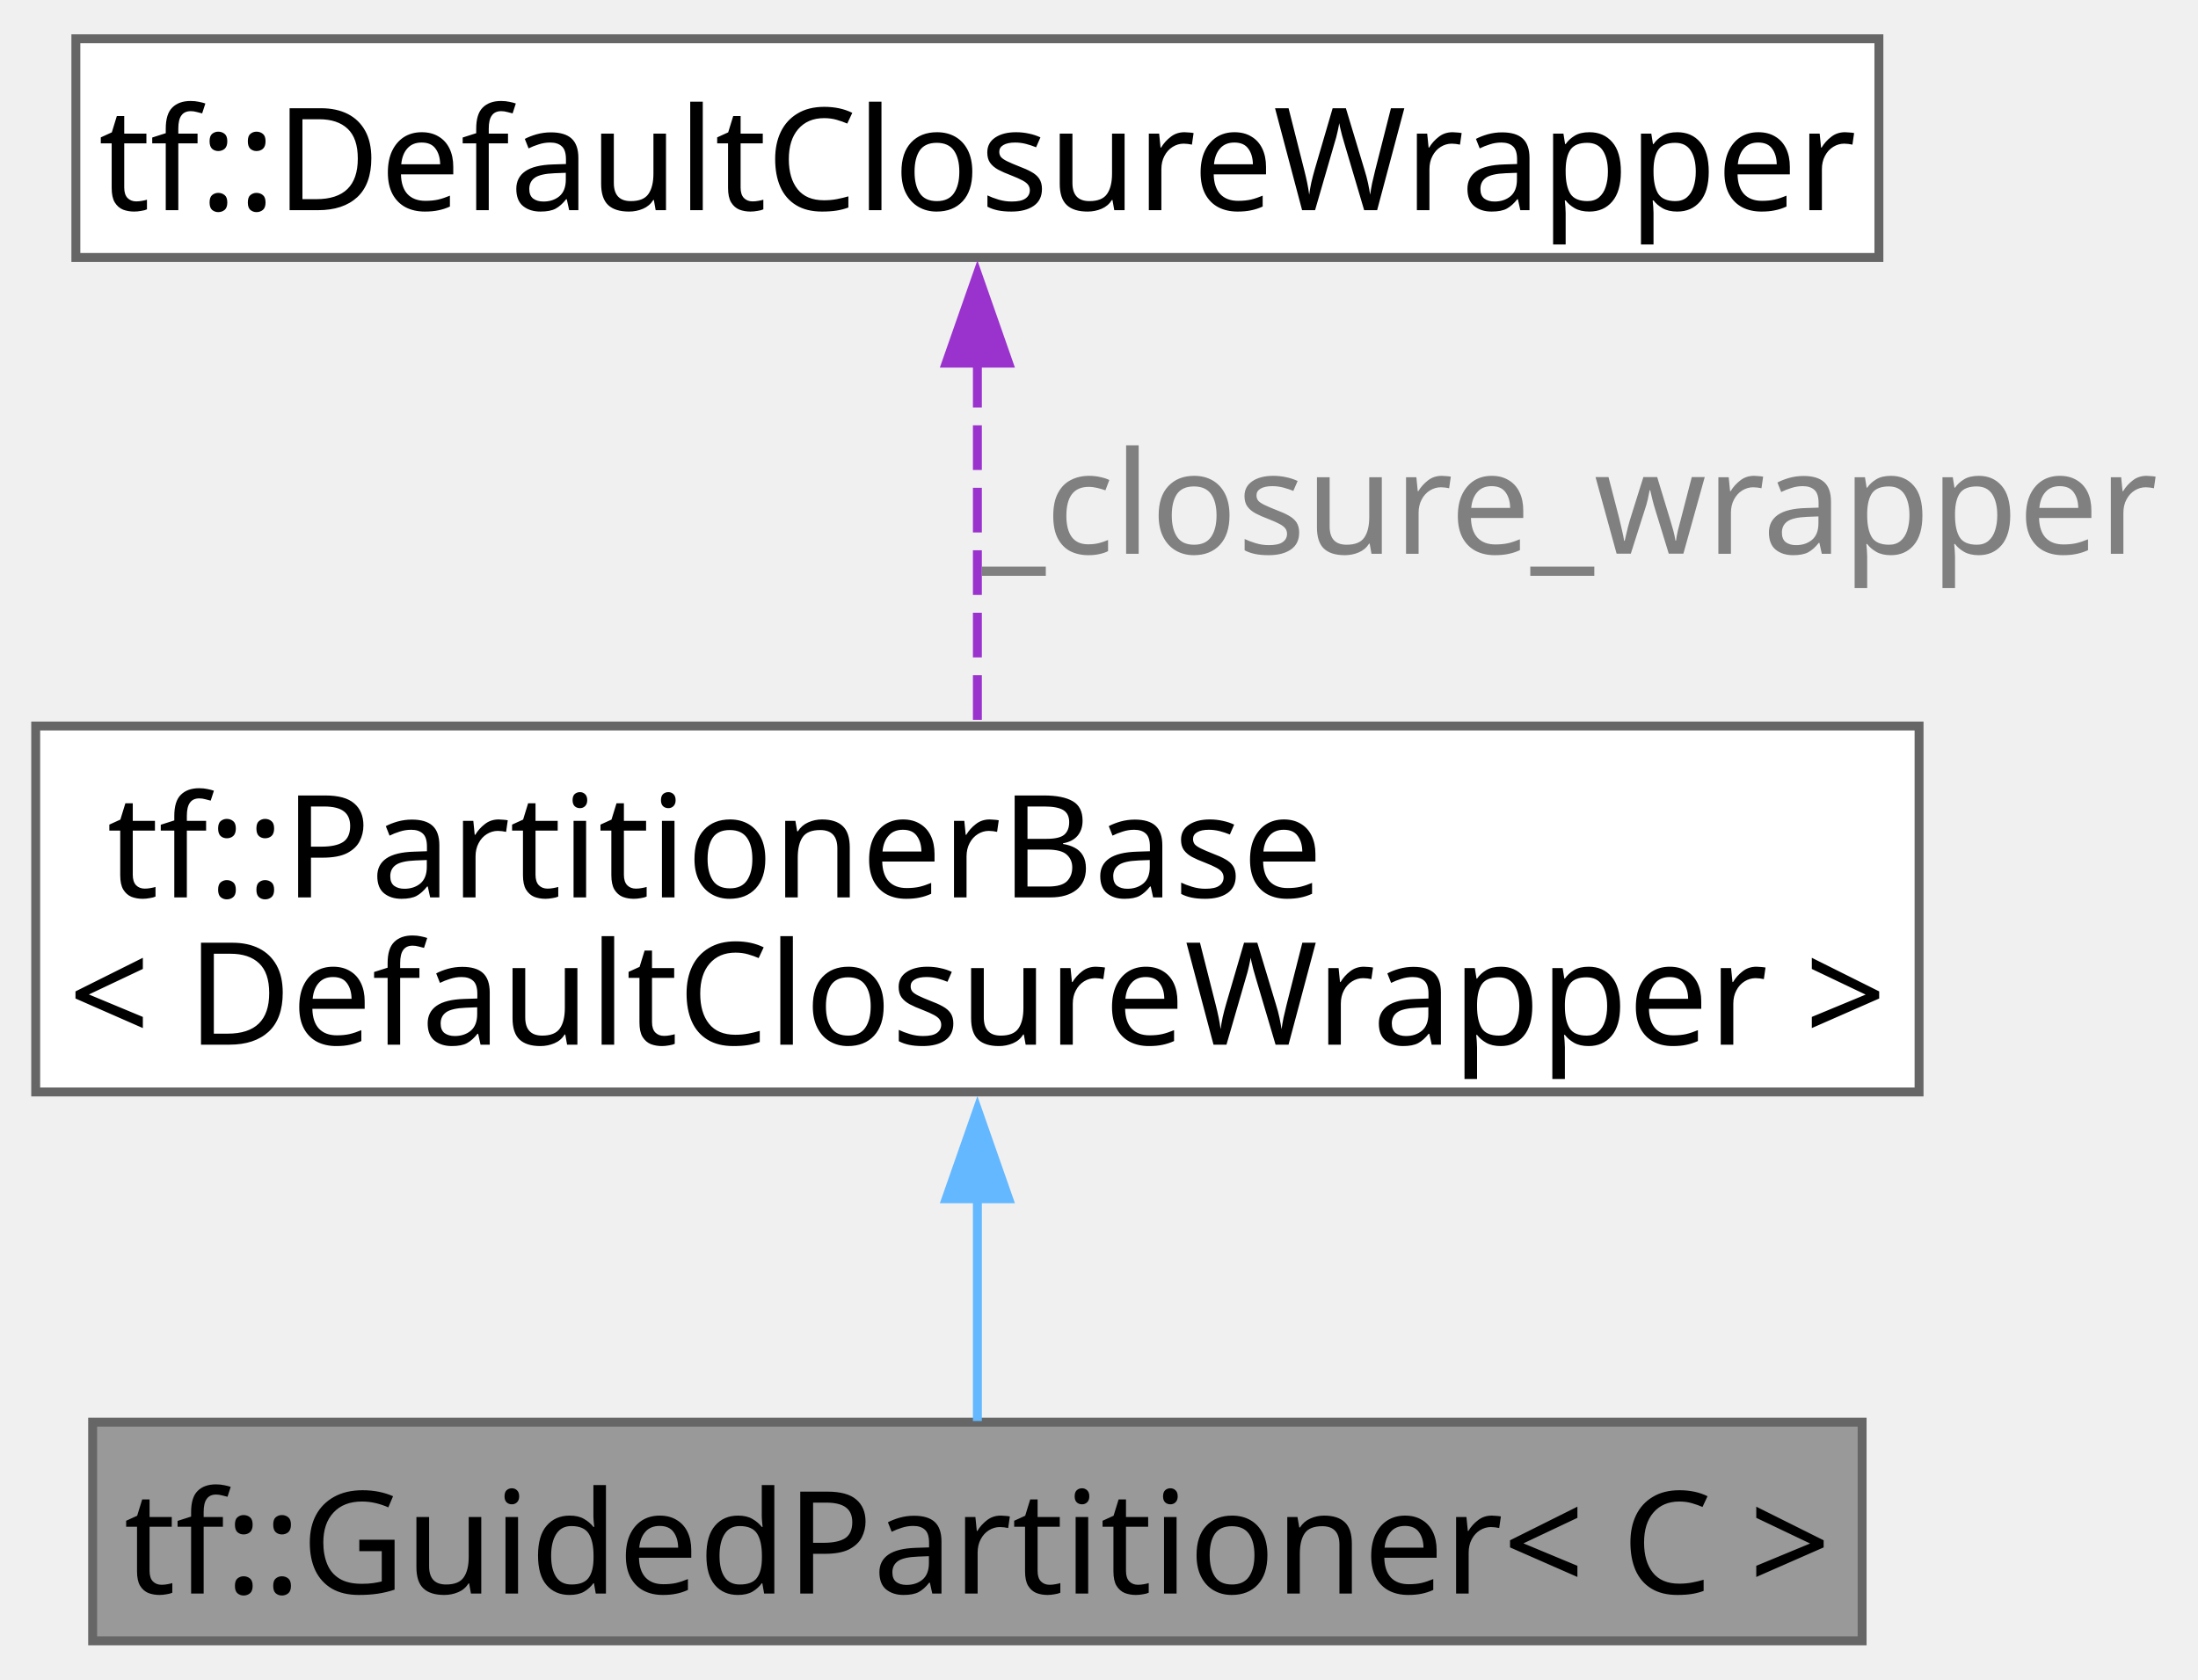
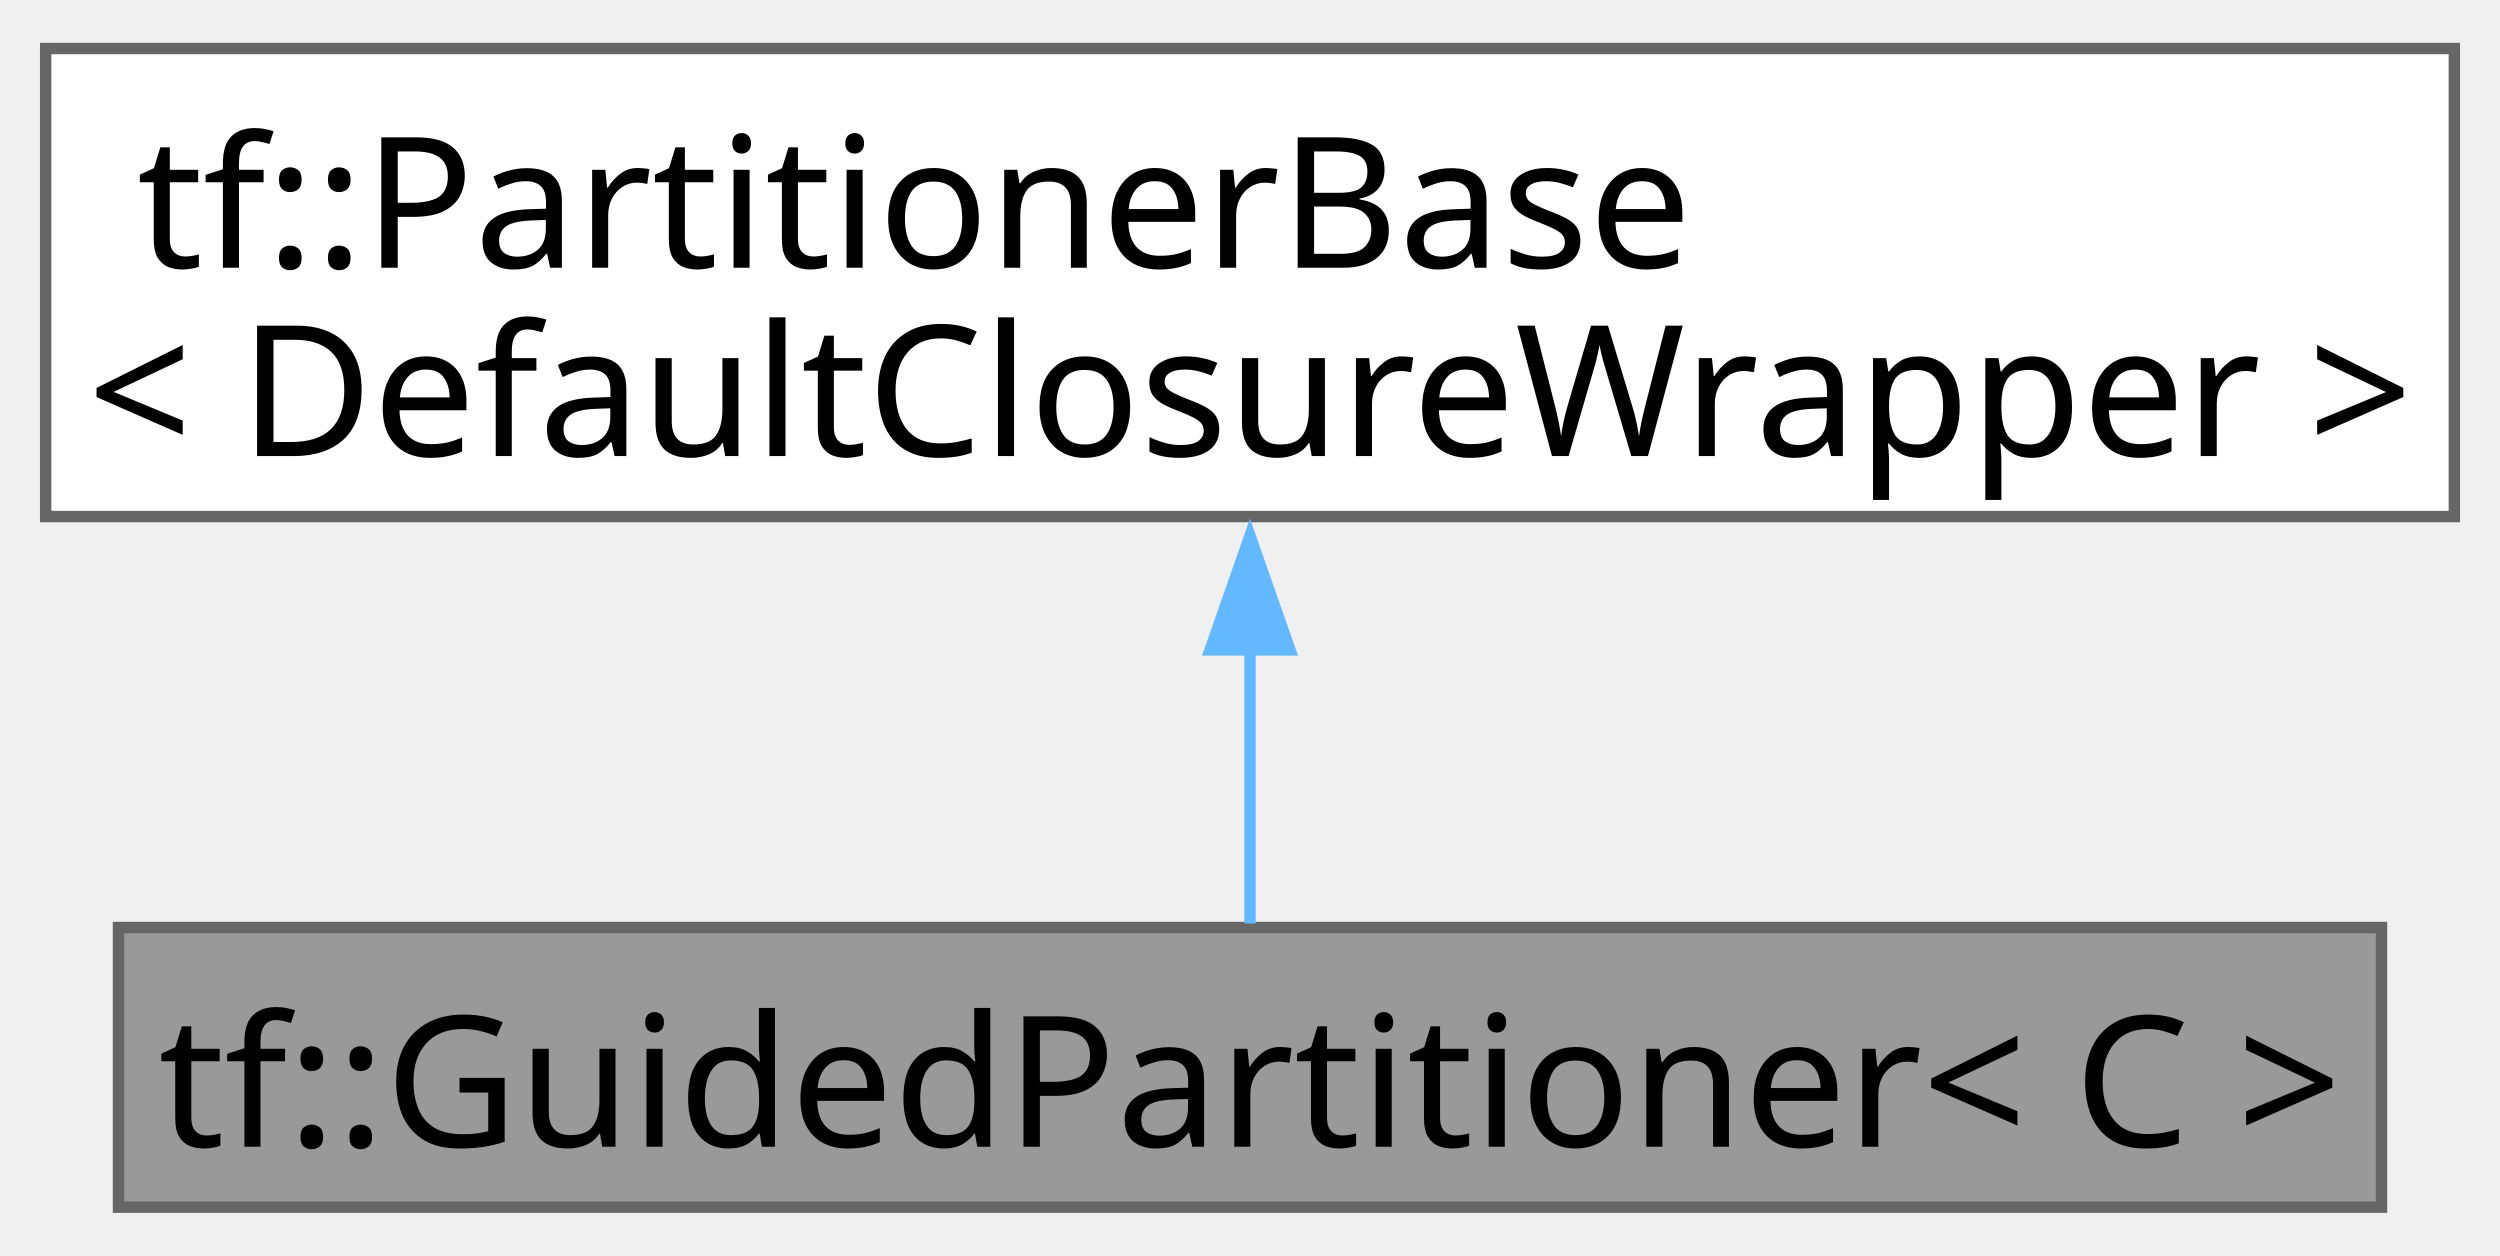
- <svg xmlns="http://www.w3.org/2000/svg" xmlns:xlink="http://www.w3.org/1999/xlink" width="246pt" height="188pt" viewBox="0.00 0.00 246.25 187.50">
-   <g id="graph0" class="graph" transform="scale(1 1) rotate(0) translate(4 183.5)">
+ <svg xmlns="http://www.w3.org/2000/svg" xmlns:xlink="http://www.w3.org/1999/xlink" width="219pt" height="110pt" viewBox="0.00 0.00 219.00 109.50">
+   <g id="graph0" class="graph" transform="scale(1 1) rotate(0) translate(4 105.5)">
    <g id="Node000001" class="node">
      <g id="a_Node000001">
        <a xlink:title="class to create a guided partitioner for scheduling parallel algorithms">
          <polygon fill="#999999" stroke="#666666" points="204.62,-24.5 6.38,-24.5 6.38,0 204.62,0 204.62,-24.5" />
          <text text-anchor="middle" x="105.5" y="-5.3" font-family="SourceSansPro" font-size="16.00">tf::GuidedPartitioner&lt; C &gt;</text>
        </a>
      </g>
    </g>
    <g id="Node000002" class="node">
      <g id="a_Node000002">
        <a xlink:href="classtf_1_1PartitionerBase.html" target="_top" xlink:title=" ">
-           <polygon fill="white" stroke="#666666" points="211,-102.5 0,-102.5 0,-61.5 211,-61.5 211,-102.5" />
-           <text text-anchor="start" x="8" y="-83.3" font-family="SourceSansPro" font-size="16.00">tf::PartitionerBase</text>
-           <text text-anchor="middle" x="105.5" y="-66.8" font-family="SourceSansPro" font-size="16.00">&lt; DefaultClosureWrapper &gt;</text>
+           <polygon fill="white" stroke="#666666" points="211,-101.5 0,-101.5 0,-60.5 211,-60.5 211,-101.5" />
+           <text text-anchor="start" x="8" y="-82.3" font-family="SourceSansPro" font-size="16.00">tf::PartitionerBase</text>
+           <text text-anchor="middle" x="105.5" y="-65.8" font-family="SourceSansPro" font-size="16.00">&lt; DefaultClosureWrapper &gt;</text>
        </a>
      </g>
    </g>
    <g id="edge1_Node000001_Node000002" class="edge">
      <g id="a_edge1_Node000001_Node000002">
        <a xlink:title=" ">
-           <path fill="none" stroke="#63b8ff" d="M105.5,-49.64C105.5,-40.7 105.5,-31.53 105.5,-24.63" />
-           <polygon fill="#63b8ff" stroke="#63b8ff" points="102,-49.53 105.5,-59.53 109,-49.53 102,-49.53" />
+           <path fill="none" stroke="#63b8ff" d="M105.5,-48.96C105.5,-40.36 105.5,-31.56 105.5,-24.85" />
+           <polygon fill="#63b8ff" stroke="#63b8ff" points="102,-48.82 105.5,-58.82 109,-48.82 102,-48.82" />
        </a>
      </g>
    </g>
-     <g id="Node000003" class="node">
-       <g id="a_Node000003">
-         <a xlink:href="classtf_1_1DefaultClosureWrapper.html" target="_top" xlink:title="class to create a default closure wrapper">
-           <polygon fill="white" stroke="#666666" points="206.5,-179.5 4.5,-179.5 4.5,-155 206.5,-155 206.5,-179.5" />
-           <text text-anchor="middle" x="105.5" y="-160.3" font-family="SourceSansPro" font-size="16.00">tf::DefaultClosureWrapper</text>
-         </a>
-       </g>
-     </g>
-     <g id="edge2_Node000002_Node000003" class="edge">
-       <g id="a_edge2_Node000002_Node000003">
-         <a xlink:title=" ">
-           <path fill="none" stroke="#9a32cd" stroke-dasharray="5,2" d="M105.5,-143.19C105.5,-130.5 105.5,-114.92 105.5,-102.8" />
-           <polygon fill="#9a32cd" stroke="#9a32cd" points="102,-143.16 105.5,-153.16 109,-143.16 102,-143.16" />
-         </a>
-       </g>
-       <text text-anchor="middle" x="171.88" y="-121.8" font-family="SourceSansPro" font-size="16.00" fill="grey"> _closure_wrapper</text>
-     </g>
  </g>
</svg>
